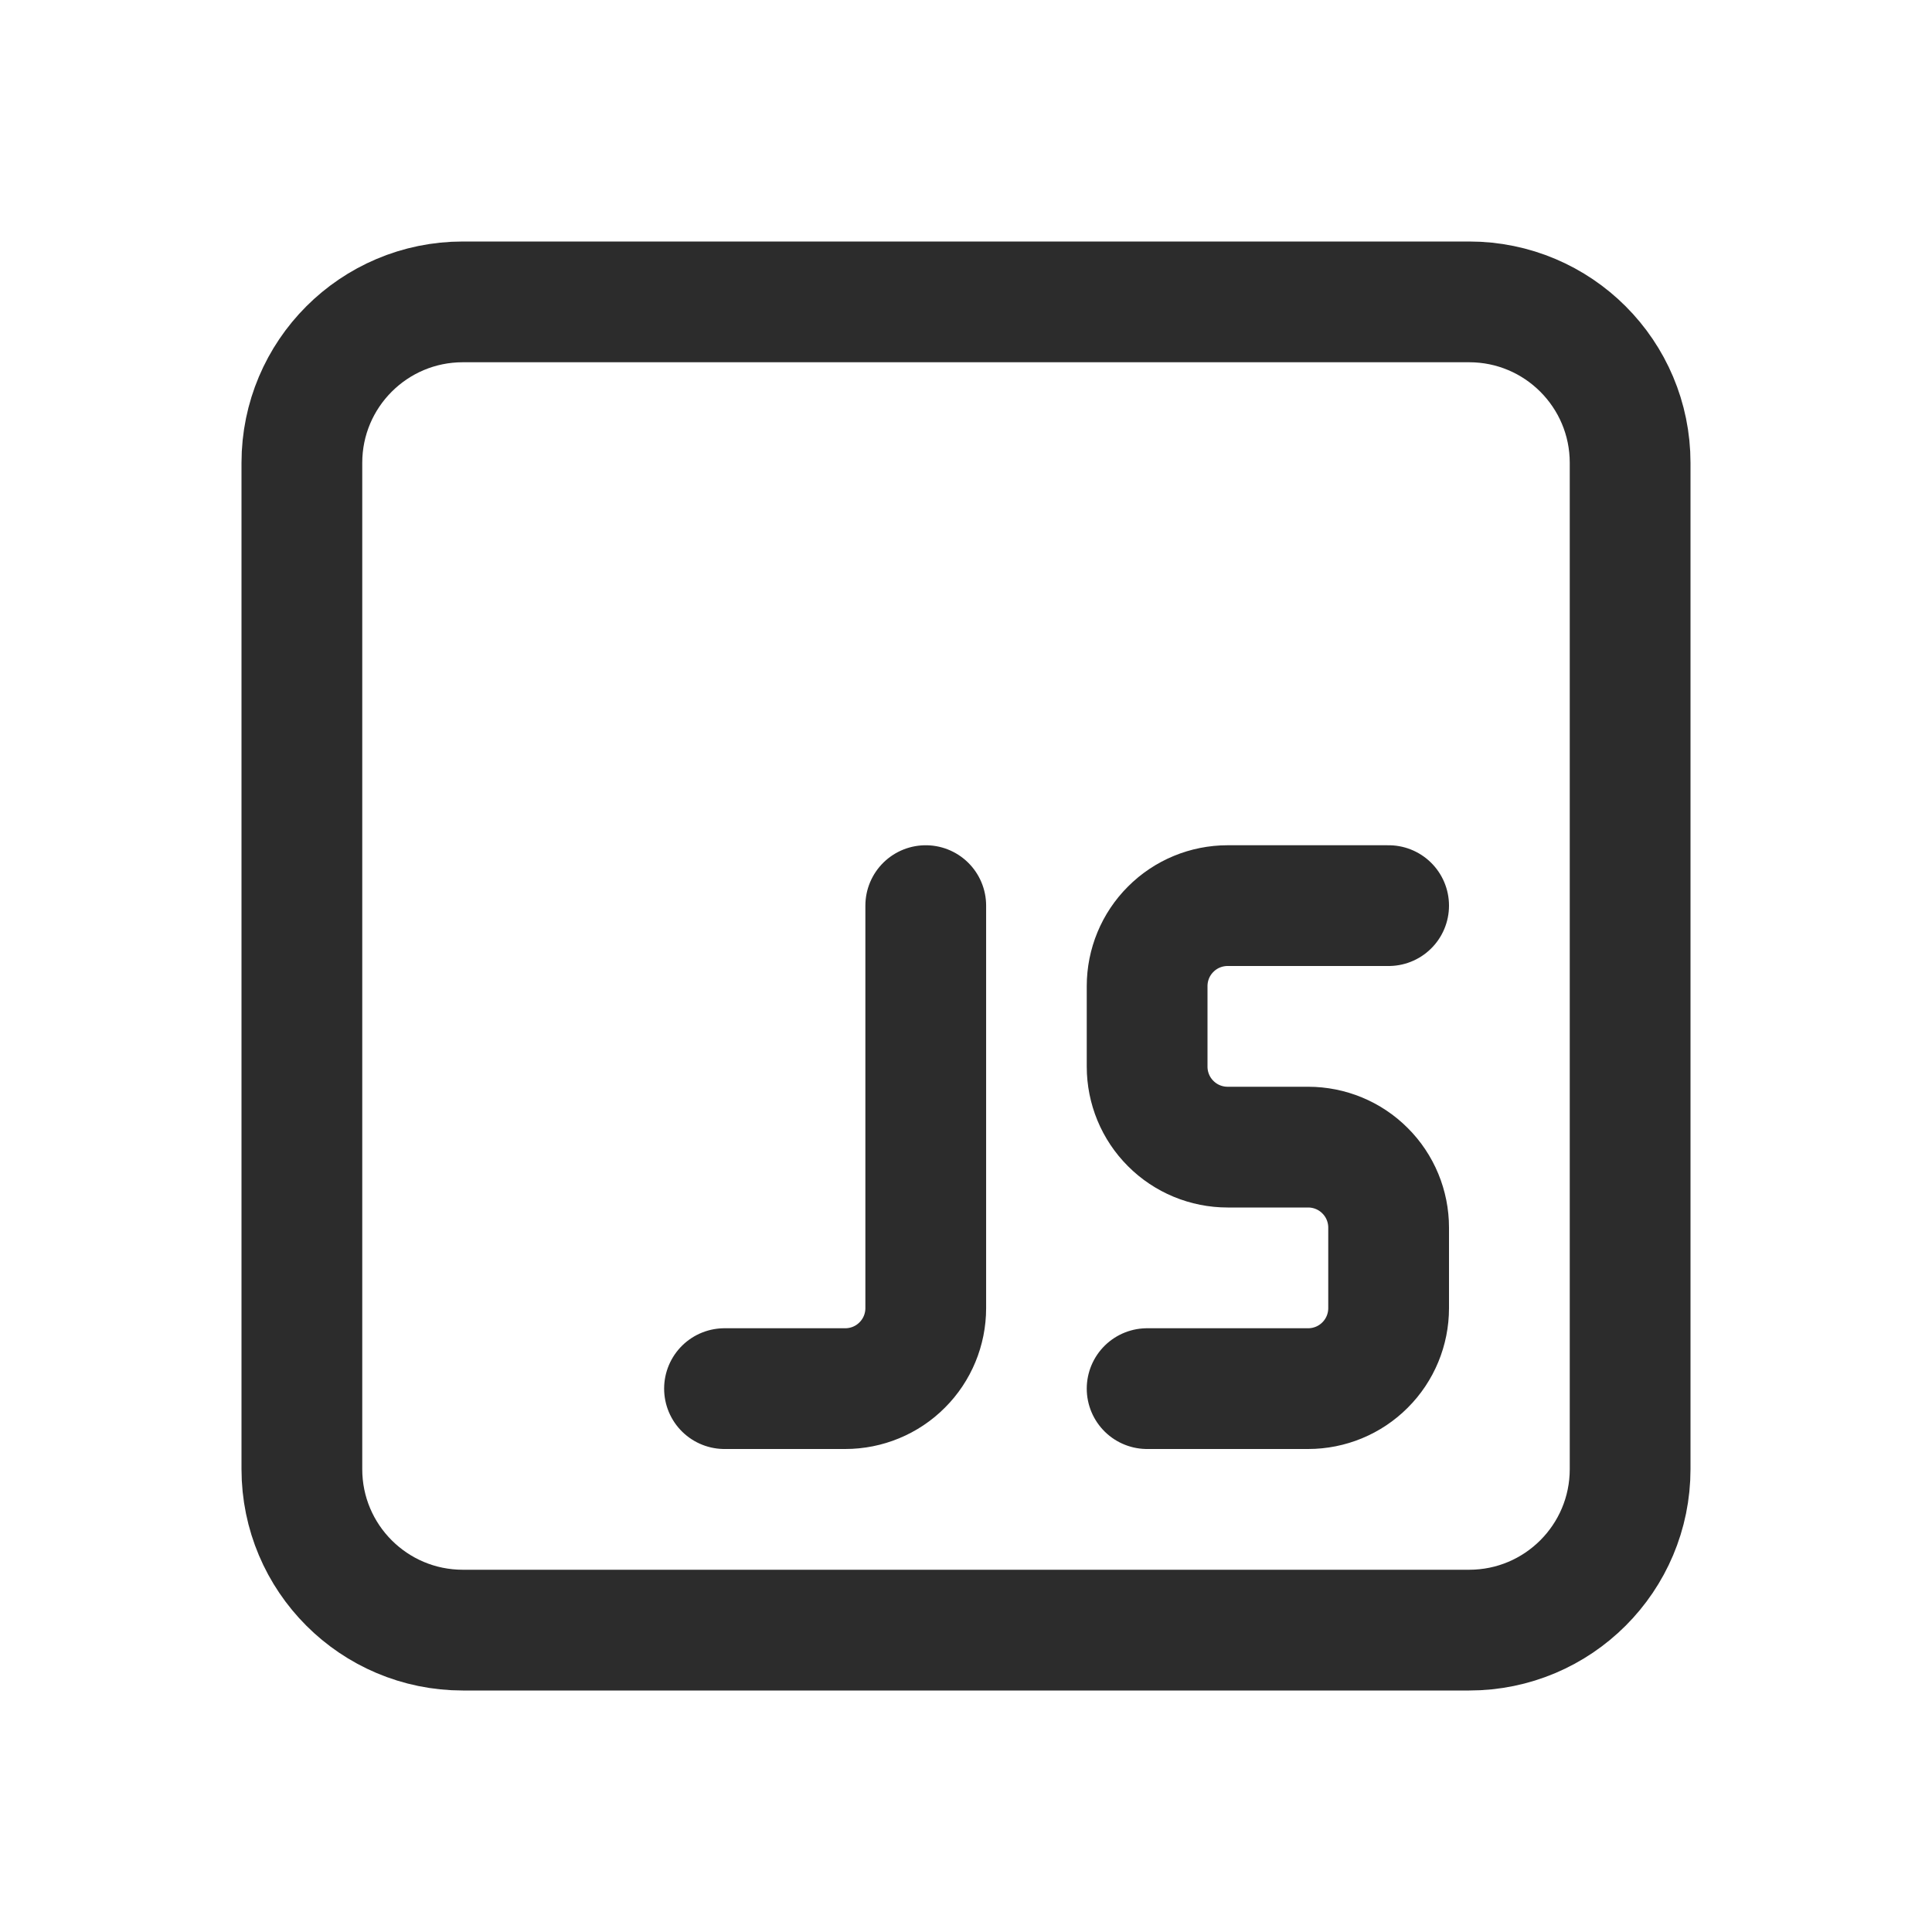
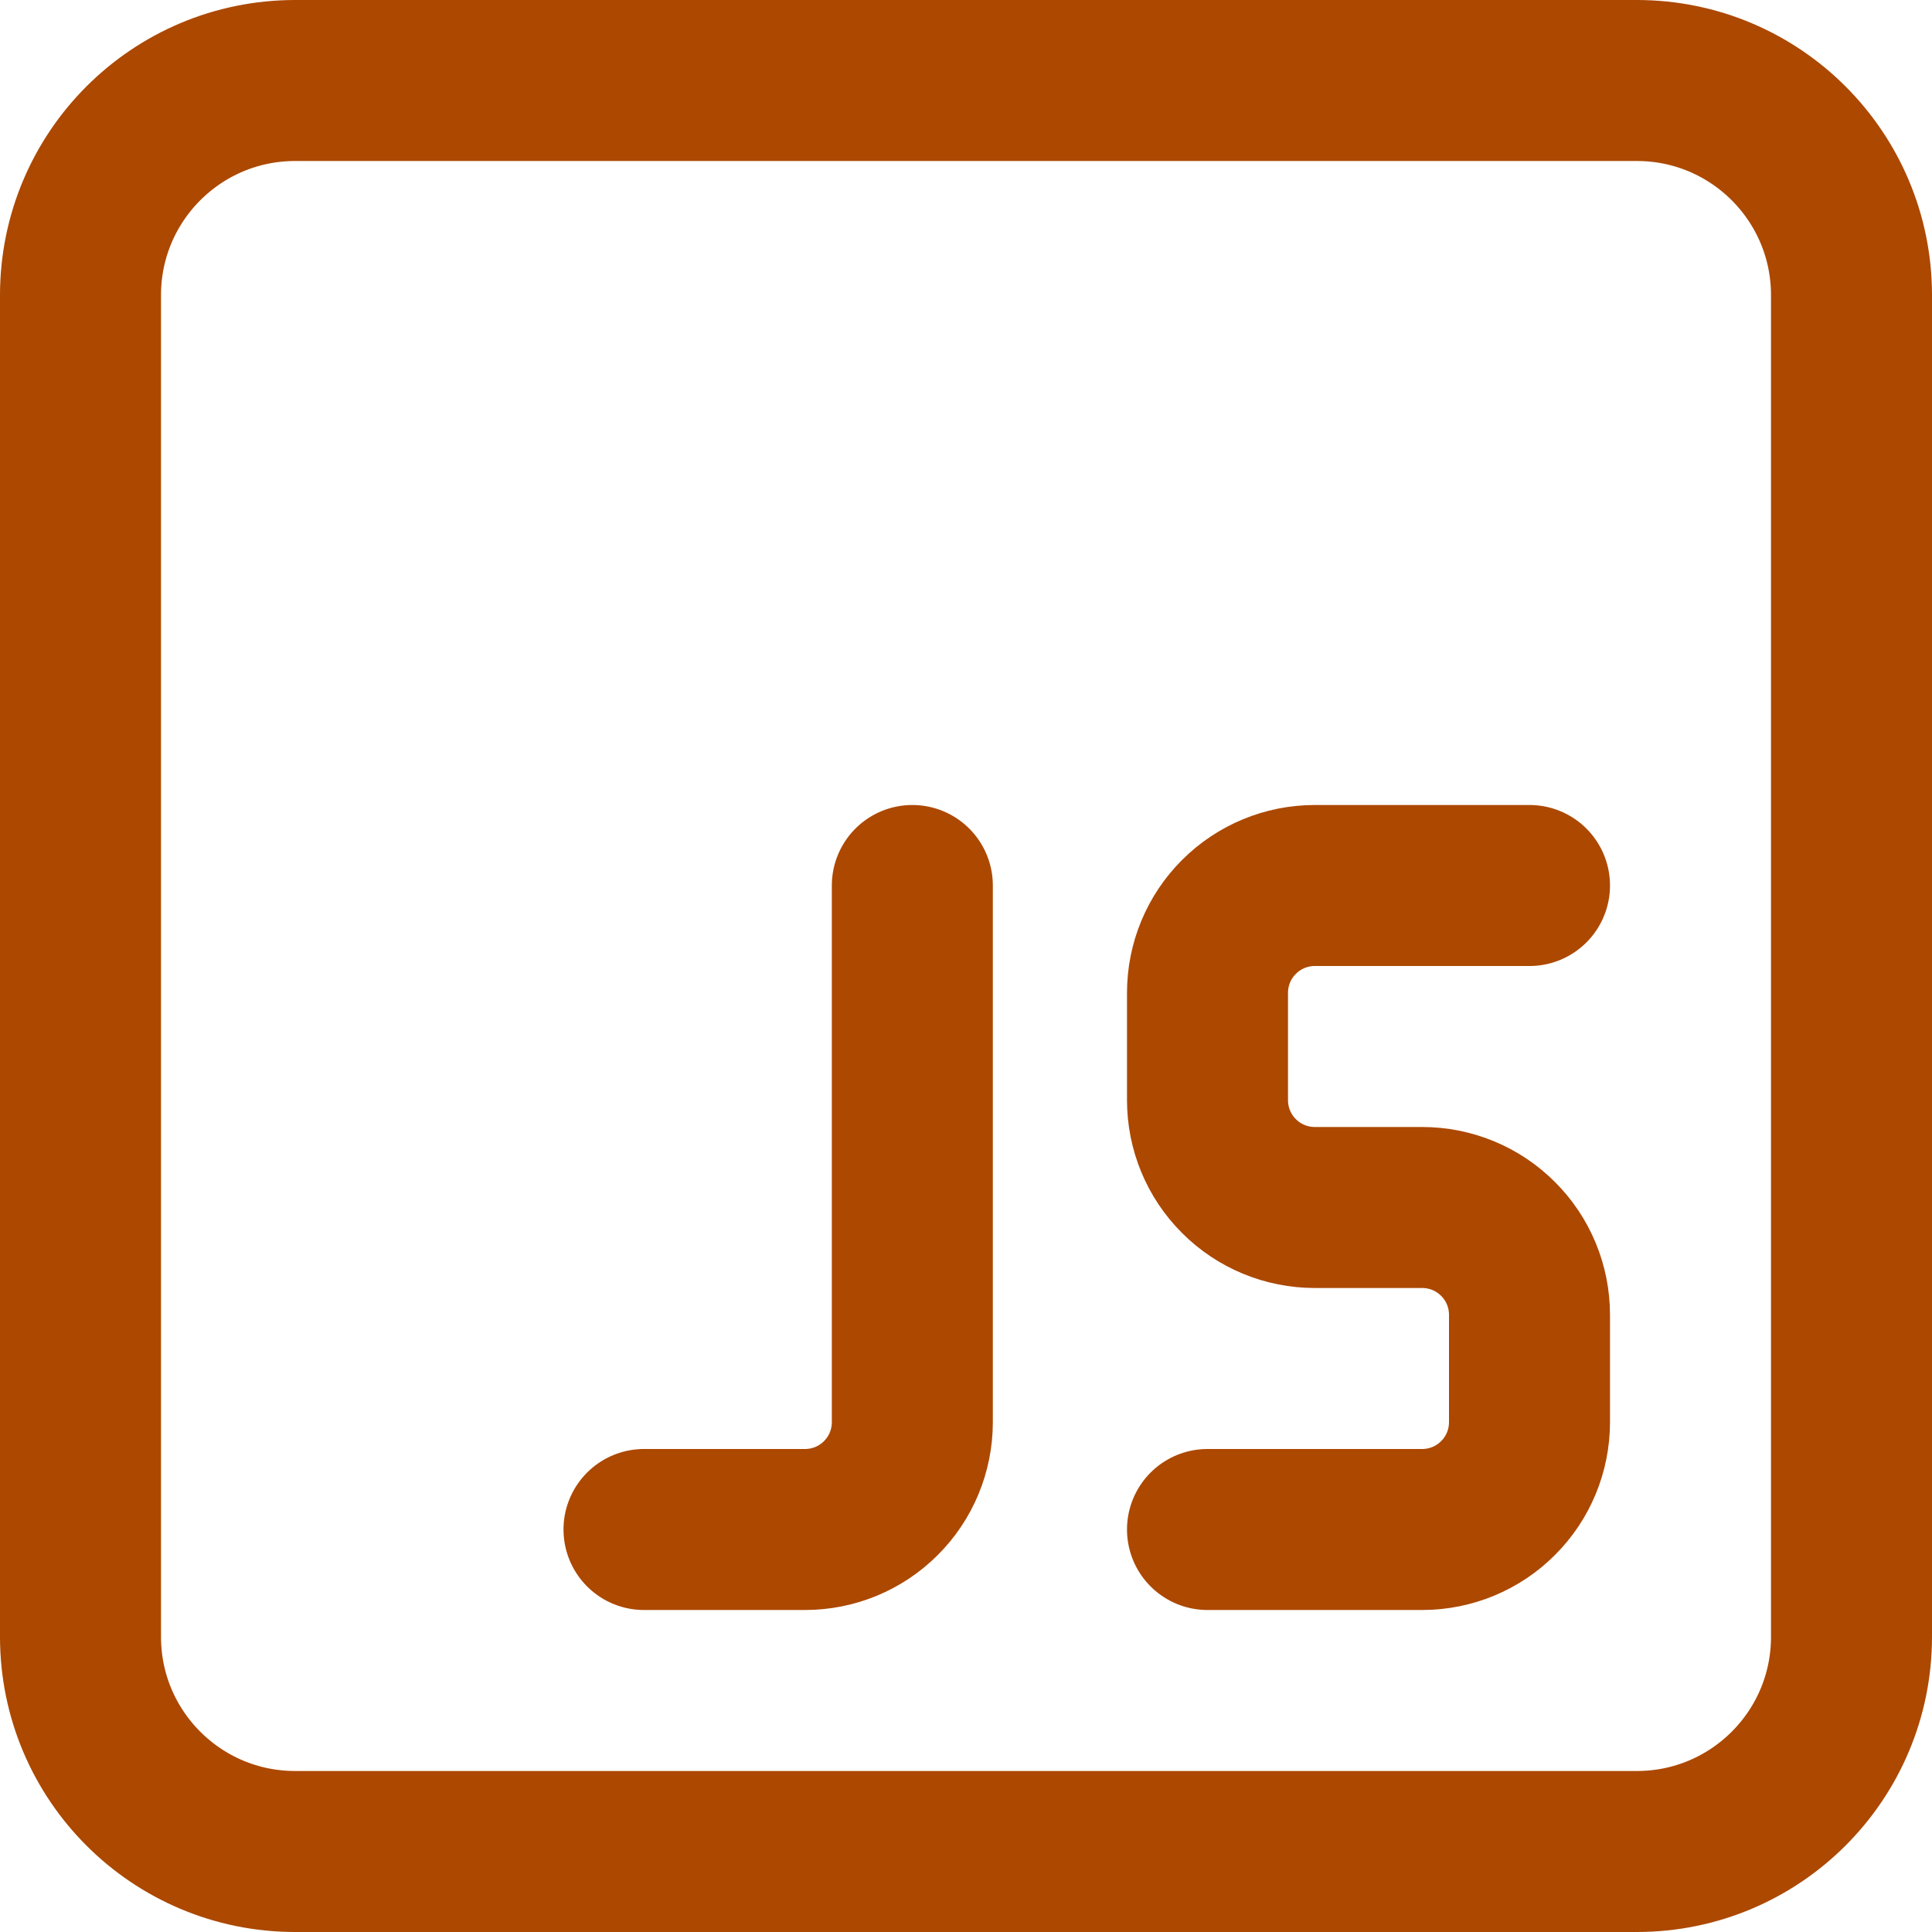
- <svg xmlns="http://www.w3.org/2000/svg" width="24" height="24" viewBox="0 0 24 24" fill="none">
-   <path d="M18.25 3.75H5.75C4.645 3.75 3.75 4.645 3.75 5.75V18.25C3.75 19.355 4.645 20.25 5.75 20.25H18.25C19.355 20.25 20.25 19.355 20.25 18.25V5.75C20.25 4.645 19.355 3.75 18.25 3.75Z" stroke="#2C2C2C" stroke-width="1.5" stroke-linecap="round" stroke-linejoin="round" />
-   <path d="M11.5 11.25V16.25C11.5 16.515 11.395 16.77 11.207 16.957C11.02 17.145 10.765 17.25 10.5 17.25H9M17.25 11.25H15.25C14.985 11.25 14.73 11.355 14.543 11.543C14.355 11.73 14.25 11.985 14.25 12.25V13.25C14.25 13.515 14.355 13.77 14.543 13.957C14.73 14.145 14.985 14.25 15.25 14.25H16.25C16.515 14.25 16.77 14.355 16.957 14.543C17.145 14.73 17.25 14.985 17.25 15.25V16.25C17.25 16.515 17.145 16.77 16.957 16.957C16.77 17.145 16.515 17.25 16.25 17.25H14.25" stroke="#2C2C2C" stroke-width="1.5" stroke-linecap="round" stroke-linejoin="round" />
+ <svg xmlns="http://www.w3.org/2000/svg" width="18" height="18" viewBox="0 0 18 18" fill="none">
+   <path d="M15.25 0.75H2.75C1.645 0.75 0.75 1.645 0.75 2.75V15.25C0.75 16.355 1.645 17.25 2.75 17.25H15.25C16.355 17.25 17.25 16.355 17.25 15.25V2.75C17.25 1.645 16.355 0.75 15.25 0.75Z" stroke="#AC4800" stroke-width="1.5" stroke-linecap="round" stroke-linejoin="round" />
+   <path d="M8.5 8.25V13.25C8.5 13.515 8.395 13.77 8.207 13.957C8.02 14.145 7.765 14.25 7.5 14.25H6M14.25 8.25H12.25C11.985 8.25 11.73 8.355 11.543 8.543C11.355 8.73 11.25 8.985 11.25 9.25V10.25C11.25 10.515 11.355 10.77 11.543 10.957C11.73 11.145 11.985 11.25 12.25 11.25H13.25C13.515 11.25 13.77 11.355 13.957 11.543C14.145 11.73 14.25 11.985 14.25 12.25V13.25C14.25 13.515 14.145 13.77 13.957 13.957C13.77 14.145 13.515 14.25 13.25 14.25H11.25" stroke="#AC4800" stroke-width="1.5" stroke-linecap="round" stroke-linejoin="round" />
</svg>
